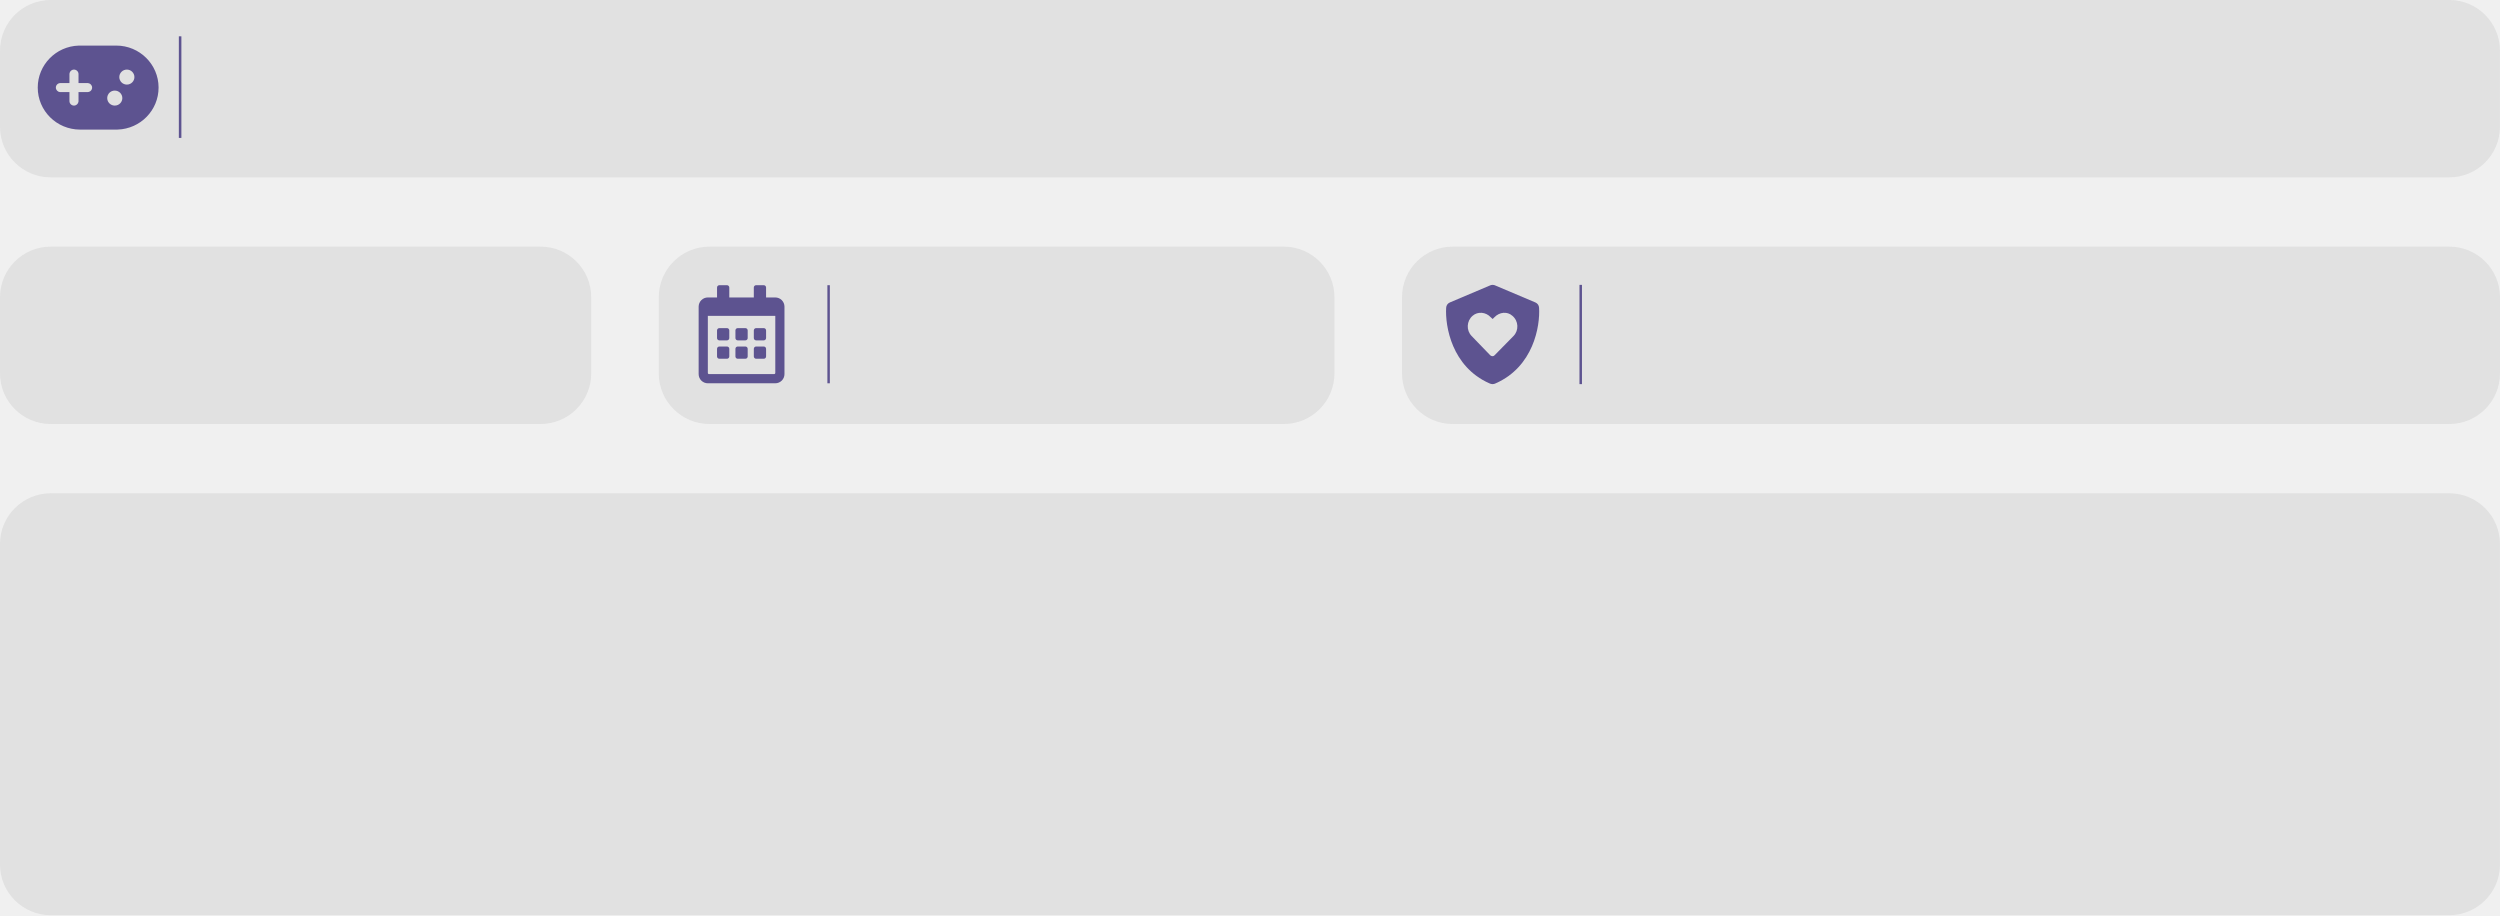
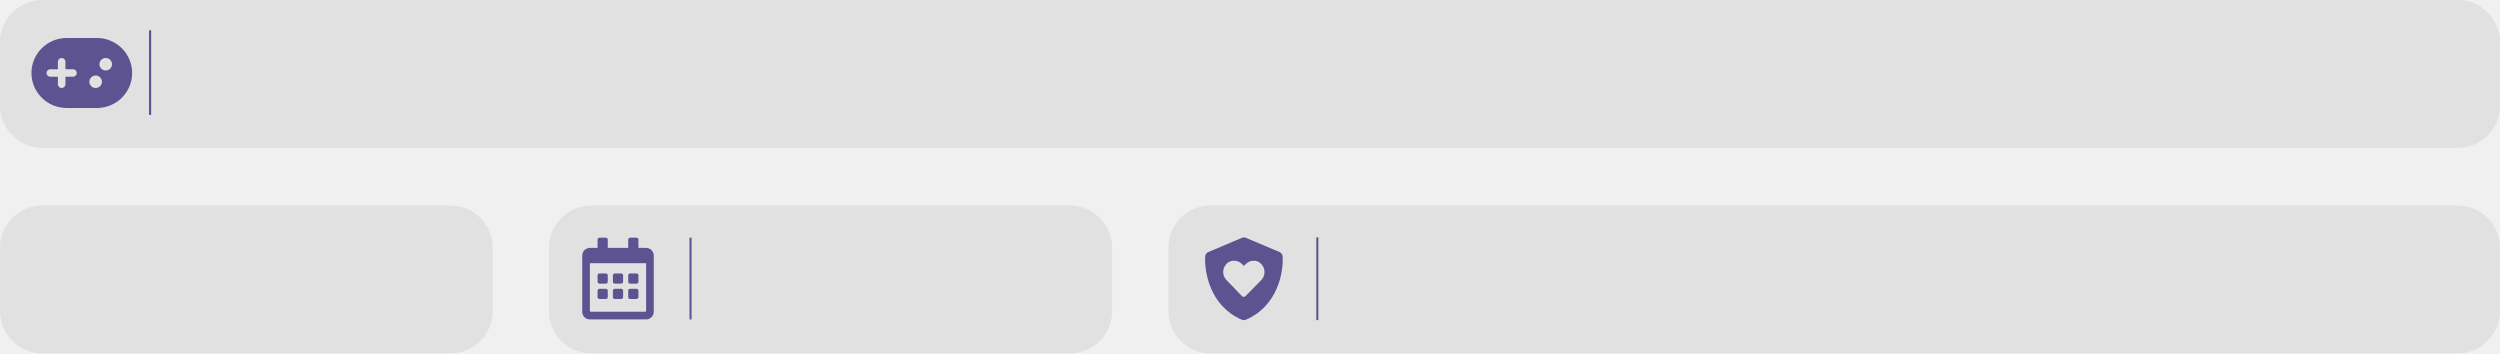
- <svg xmlns="http://www.w3.org/2000/svg" width="1479.996" height="541.808" viewBox="0 0 1479.996 541.808" version="1.1" xml:space="preserve" style="clip-rule:evenodd;fill-rule:evenodd;stroke-linejoin:round;stroke-miterlimit:2" id="svg6">
+ <svg xmlns="http://www.w3.org/2000/svg" width="1775.904" height="251.06" viewBox="0 0 1775.904 251.06" version="1.1" xml:space="preserve" style="clip-rule:evenodd;fill-rule:evenodd;stroke-linejoin:round;stroke-miterlimit:2" id="svg6">
  <defs id="defs6" />
  <g transform="translate(0,-778.9955)" id="g6">
    <g id="gamelist-metadata-background-light-base.svg" transform="matrix(1,0,0,0.403846,0,925)">
      <clipPath id="_clip1">
        <rect x="0" y="0" width="1624" height="260" id="rect2" />
      </clipPath>
      <g clip-path="url(#_clip1)" id="g5">
        <g transform="matrix(0.398804,0,0,0.921986,-796.81,-1129.43)" id="g2">
                    
                </g>
        <g transform="matrix(0.418744,0,0,0.921986,-446.6527,-1129.43)" id="g3">
                    
                </g>
        <g transform="matrix(0.6281565,0,0,0.921986,-405.0608,-1129.43)" id="g4">
                    
                </g>
      </g>
    </g>
  </g>
+   <path style="clip-rule:evenodd;fill:#dedede;fill-opacity:0.85;fill-rule:evenodd;stroke-width:0;stroke-linejoin:round;stroke-miterlimit:2" id="rect4" width="945.908" height="105" x="829.996" y="146.006" d="M 859.996,146.006 H 1745.904 a 30,30 45 0 1 30,30 v 45 a 30,30 135 0 1 -30,30 H 859.996 a 30,30 45 0 1 -30,-30 v -45 a 30,30 135 0 1 30,-30 z" transform="translate(2.8320312e-5)" />
+   <path style="clip-rule:evenodd;fill:#dedede;fill-opacity:0.85;fill-rule:evenodd;stroke-width:0;stroke-linejoin:round;stroke-miterlimit:2" id="rect3" width="1775.904" height="105" x="0" y="0" d="m 30,0 h 1715.904 a 30,30 45 0 1 30,30 v 45 a 30,30 135 0 1 -30,30 L 30,105 A 30,30 45 0 1 0,75 V 30 A 30,30 135 0 1 30,0 Z" />
  <path style="clip-rule:evenodd;fill:#dedede;fill-opacity:0.85;fill-rule:evenodd;stroke-width:0;stroke-linejoin:round;stroke-miterlimit:2" id="rect1-2" width="350" height="105" x="0" y="146.006" d="m 30,146.006 h 290 a 30,30 45 0 1 30,30 v 45 a 30,30 135 0 1 -30,30 l -290,0 a 30,30 45 0 1 -30,-30 v -45 a 30,30 135 0 1 30,-30 z" />
  <path style="clip-rule:evenodd;fill:#dedede;fill-opacity:0.85;fill-rule:evenodd;stroke-width:0;stroke-linejoin:round;stroke-miterlimit:2" id="rect1-2-6" width="400" height="105" x="389.998" y="146.006" d="m 419.998,146.006 340,0 a 30,30 45 0 1 30,30 v 45 a 30,30 135 0 1 -30,30 l -340,0 a 30,30 45 0 1 -30,-30 v -45 a 30,30 135 0 1 30,-30 z" />
-   <path style="clip-rule:evenodd;fill:#dedede;fill-opacity:0.85;fill-rule:evenodd;stroke-width:0;stroke-linejoin:round;stroke-miterlimit:2" id="rect1-2-6-3" width="1479.963" height="105" x="0" y="0" d="m 30,0 h 1419.963 a 30,30 45 0 1 30,30 v 45 a 30,30 135 0 1 -30,30 H 30 A 30,30 45 0 1 0,75 V 30 A 30,30 135 0 1 30,0 Z" />
-   <path style="clip-rule:evenodd;fill:#dedede;fill-opacity:0.85;fill-rule:evenodd;stroke-width:0;stroke-linejoin:round;stroke-miterlimit:2" id="rect1-2-6-9" width="650" height="105" x="829.996" y="146.006" d="M 859.996,146.006 H 1449.996 a 30,30 45 0 1 30,30 v 45 a 30,30 135 0 1 -30,30 H 859.996 a 30,30 45 0 1 -30,-30 v -45 a 30,30 135 0 1 30,-30 z" />
  <rect x="935.051" y="168.637" width="1.469" height="58.769" style="clip-rule:evenodd;fill:#514689;fill-opacity:0.914;fill-rule:evenodd;stroke-width:1.469;stroke-linejoin:round;stroke-miterlimit:2" id="rect10" />
  <path d="m 883.635,168.637 c 0.644,0 1.264,0.159 1.813,0.467 l 23.463,9.926 c 1.284,0.544 2.145,1.672 2.224,3.162 0.655,10.963 -3.35,34.87 -25.641,44.72 -0.561,0.32 -1.308,0.505 -1.86,0.494 -0.664,0.015 -1.308,-0.173 -1.975,-0.494 -22.185,-9.85 -26.184,-33.757 -25.541,-44.72 0.082,-1.49 0.949,-2.618 2.236,-3.162 l 23.455,-9.926 c 0.552,-0.309 1.184,-0.473 1.825,-0.467 z m 1.125,41.711 11.26,-11.454 c 3.215,-3.317 3.018,-8.839 -0.699,-11.948 -3.021,-2.721 -7.646,-2.216 -10.561,0.802 l -1.114,1.102 -1.205,-1.102 c -2.812,-3.018 -7.54,-3.523 -10.664,-0.802 -3.614,3.109 -3.811,8.63 -0.597,11.948 l 11.066,11.454 c 0.802,0.702 1.904,0.702 2.512,0 z" style="clip-rule:evenodd;fill:#514689;fill-opacity:0.914;fill-rule:nonzero;stroke-width:1.469;stroke-linejoin:round;stroke-miterlimit:2" id="path16-0" />
  <rect x="105.872" y="21.497" width="1.504" height="60.159" style="clip-rule:evenodd;fill:#514689;fill-opacity:0.914;fill-rule:evenodd;stroke-width:1.504;stroke-linejoin:round;stroke-miterlimit:2" id="rect8-4" />
  <path d="m 68.834,26.985 c 13.831,0 25.043,11.133 25.043,24.866 0,13.447 -10.75,24.401 -24.182,24.852 l -0.861,0.014 H 47.383 c -13.831,0 -25.043,-11.133 -25.043,-24.866 0,-13.447 10.75,-24.401 24.182,-24.852 l 0.861,-0.014 z m -0.887,26.643 c -2.47,0 -4.472,1.988 -4.472,4.44 0,2.452 2.002,4.44 4.472,4.44 2.47,0 4.472,-1.988 4.472,-4.44 0,-2.452 -2.002,-4.44 -4.472,-4.44 z M 43.798,41.195 c -1.358,0 -2.481,1.002 -2.659,2.303 l -0.025,0.362 v 5.321 l -5.366,0.003 c -1.482,0 -2.683,1.193 -2.683,2.664 0,1.349 1.009,2.464 2.319,2.64 l 0.364,0.024 5.366,-0.003 v 5.336 c 0,1.471 1.201,2.664 2.683,2.664 1.358,0 2.481,-1.002 2.659,-2.303 l 0.025,-0.362 v -5.336 l 5.366,0.003 c 1.482,0 2.683,-1.193 2.683,-2.664 0,-1.349 -1.009,-2.464 -2.319,-2.64 l -0.364,-0.024 -5.366,-0.003 v -5.321 c 0,-1.471 -1.201,-2.664 -2.683,-2.664 z m 31.304,0 c -2.47,0 -4.472,1.988 -4.472,4.44 0,2.452 2.002,4.44 4.472,4.44 2.47,0 4.472,-1.988 4.472,-4.44 0,-2.452 -2.002,-4.44 -4.472,-4.44 z" id="🎨-Color" style="clip-rule:evenodd;fill:#514689;fill-opacity:0.914;fill-rule:nonzero;stroke:none;stroke-width:3.565;stroke-linejoin:round;stroke-miterlimit:2" />
  <rect x="489.814" y="168.836" width="1.452" height="58.073" style="clip-rule:evenodd;fill:#514689;fill-opacity:0.914;fill-rule:evenodd;stroke-width:1.452;stroke-linejoin:round;stroke-miterlimit:2" id="rect8" />
  <path d="m 430.382,201.502 h -4.541 c -0.749,-0.003 -1.356,-0.61 -1.359,-1.359 v -4.541 c 0.003,-0.749 0.61,-1.356 1.359,-1.359 h 4.536 c 0.749,0.003 1.356,0.61 1.359,1.359 v 4.536 c 0,0.749 -0.604,1.359 -1.353,1.365 z m 12.248,-1.359 v -4.541 c -0.003,-0.749 -0.61,-1.356 -1.359,-1.359 h -4.541 c -0.749,0.003 -1.356,0.61 -1.359,1.359 v 4.536 c 0.003,0.749 0.61,1.356 1.359,1.359 h 4.536 c 0.749,0 1.359,-0.604 1.365,-1.353 z m 10.889,0 v -4.541 c -0.003,-0.749 -0.61,-1.356 -1.359,-1.359 h -4.541 c -0.749,0.003 -1.356,0.61 -1.359,1.359 v 4.536 c 0.003,0.749 0.61,1.356 1.359,1.359 h 4.536 c 0.749,0 1.359,-0.604 1.365,-1.353 z m -10.889,10.889 v -4.541 c -0.003,-0.749 -0.61,-1.356 -1.359,-1.359 h -4.541 c -0.749,0.003 -1.356,0.61 -1.359,1.359 v 4.536 c 0.003,0.749 0.61,1.356 1.359,1.359 h 4.536 c 0.749,0 1.359,-0.604 1.365,-1.353 z m -10.889,0 v -4.541 c -0.003,-0.749 -0.61,-1.356 -1.359,-1.359 h -4.541 c -0.749,0.003 -1.356,0.61 -1.359,1.359 v 4.536 c 0.003,0.749 0.61,1.356 1.359,1.359 h 4.536 c 0.749,0 1.359,-0.604 1.365,-1.353 z m 21.778,0 v -4.541 c -0.003,-0.749 -0.61,-1.356 -1.359,-1.359 h -4.541 c -0.749,0.003 -1.356,0.61 -1.359,1.359 v 4.536 c 0.003,0.749 0.61,1.356 1.359,1.359 h 4.536 c 0.749,0 1.359,-0.604 1.365,-1.353 z m 10.889,-29.49 v 39.925 c -0.003,3.005 -2.436,5.439 -5.441,5.441 h -39.925 c -3.005,0 -5.444,-2.436 -5.447,-5.441 v -39.925 c 0,-1.446 0.575,-2.831 1.594,-3.853 1.022,-1.019 2.407,-1.594 3.853,-1.594 h 5.447 v -5.9 c 0.003,-0.746 0.607,-1.353 1.353,-1.359 h 4.536 c 0.749,0.003 1.356,0.61 1.359,1.359 v 5.9 h 14.518 v -5.9 c 0.003,-0.752 0.613,-1.359 1.365,-1.359 h 4.536 c 0.749,0.003 1.356,0.61 1.359,1.359 v 5.9 h 5.447 c 1.446,0 2.831,0.575 3.853,1.594 1.019,1.022 1.594,2.407 1.594,3.853 z m -5.441,39.24 v -33.799 h -39.925 v 33.799 c 0.003,0.375 0.305,0.677 0.679,0.679 h 38.59 c 0.366,-0.015 0.653,-0.314 0.656,-0.679 z" style="clip-rule:evenodd;fill:#514689;fill-opacity:0.914;fill-rule:nonzero;stroke-width:1.452;stroke-linejoin:round;stroke-miterlimit:2" id="path14" />
-   <path style="clip-rule:evenodd;fill:#dedede;fill-opacity:0.851;fill-rule:evenodd;stroke:#ffffff;stroke-width:0;stroke-linejoin:round;stroke-miterlimit:2" id="rect3" width="1474.35" height="249.796" x="-1.72" y="677.823" transform="matrix(1.003807,0,0,1,1.726911,-385.8105)" d="M 28.28,677.823 H 1442.63 a 30,30 45 0 1 30,30 V 897.619 a 30,30 135 0 1 -30,30 H 28.28 a 30,30 45 0 1 -30,-30 V 707.823 a 30,30 135 0 1 30,-30 z" />
</svg>
